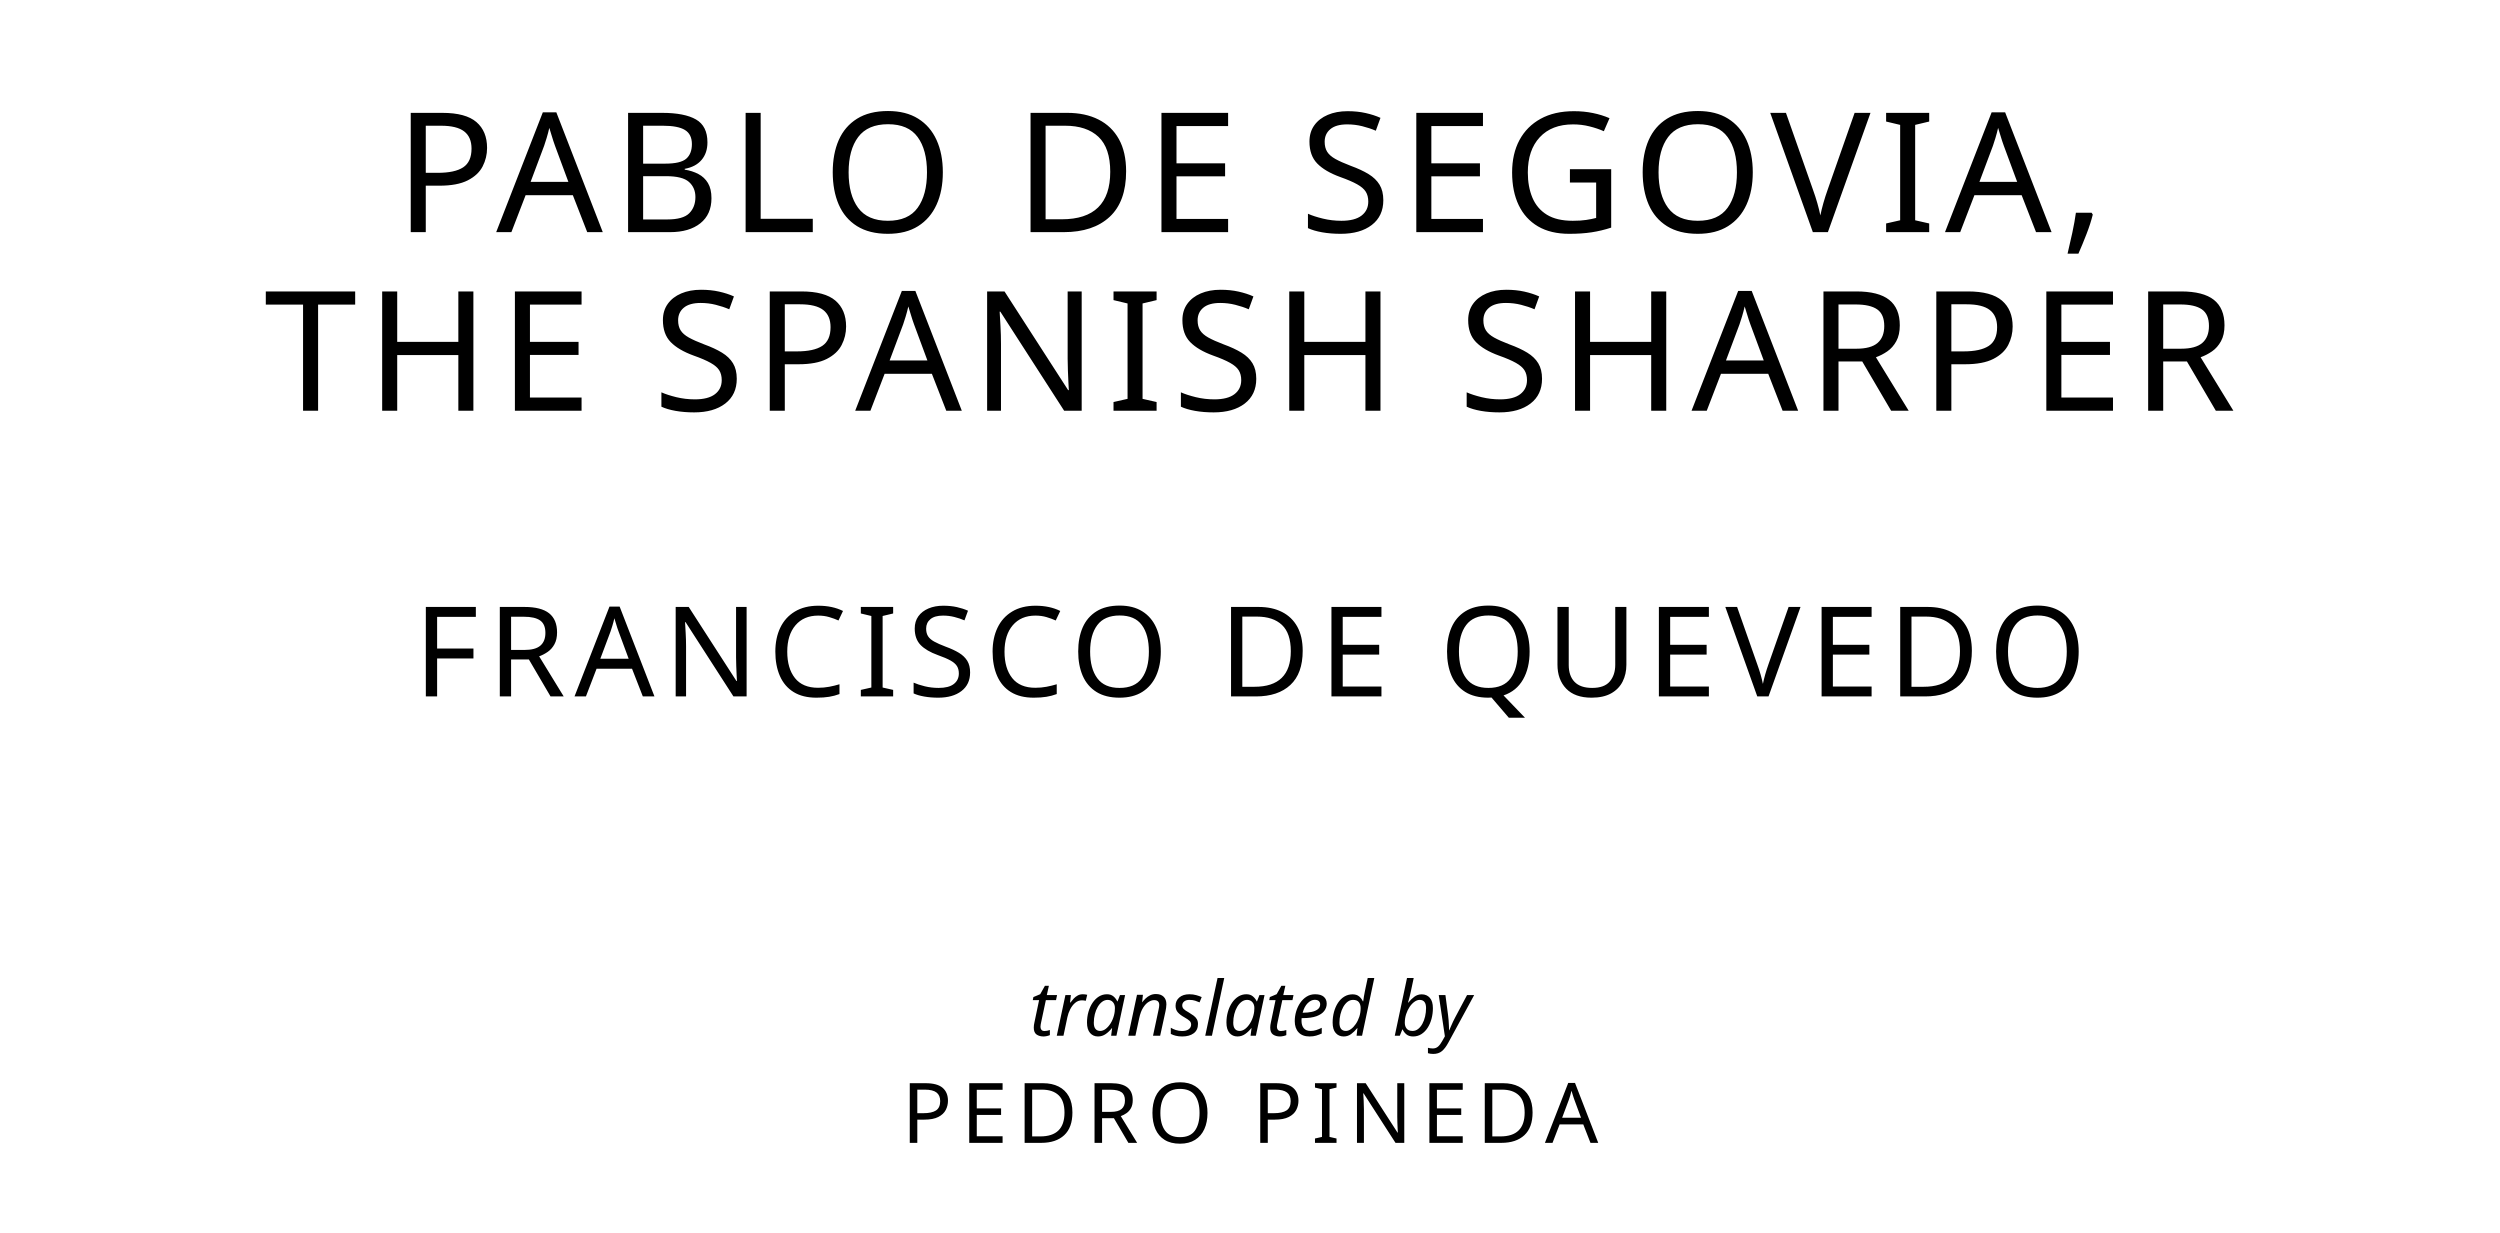
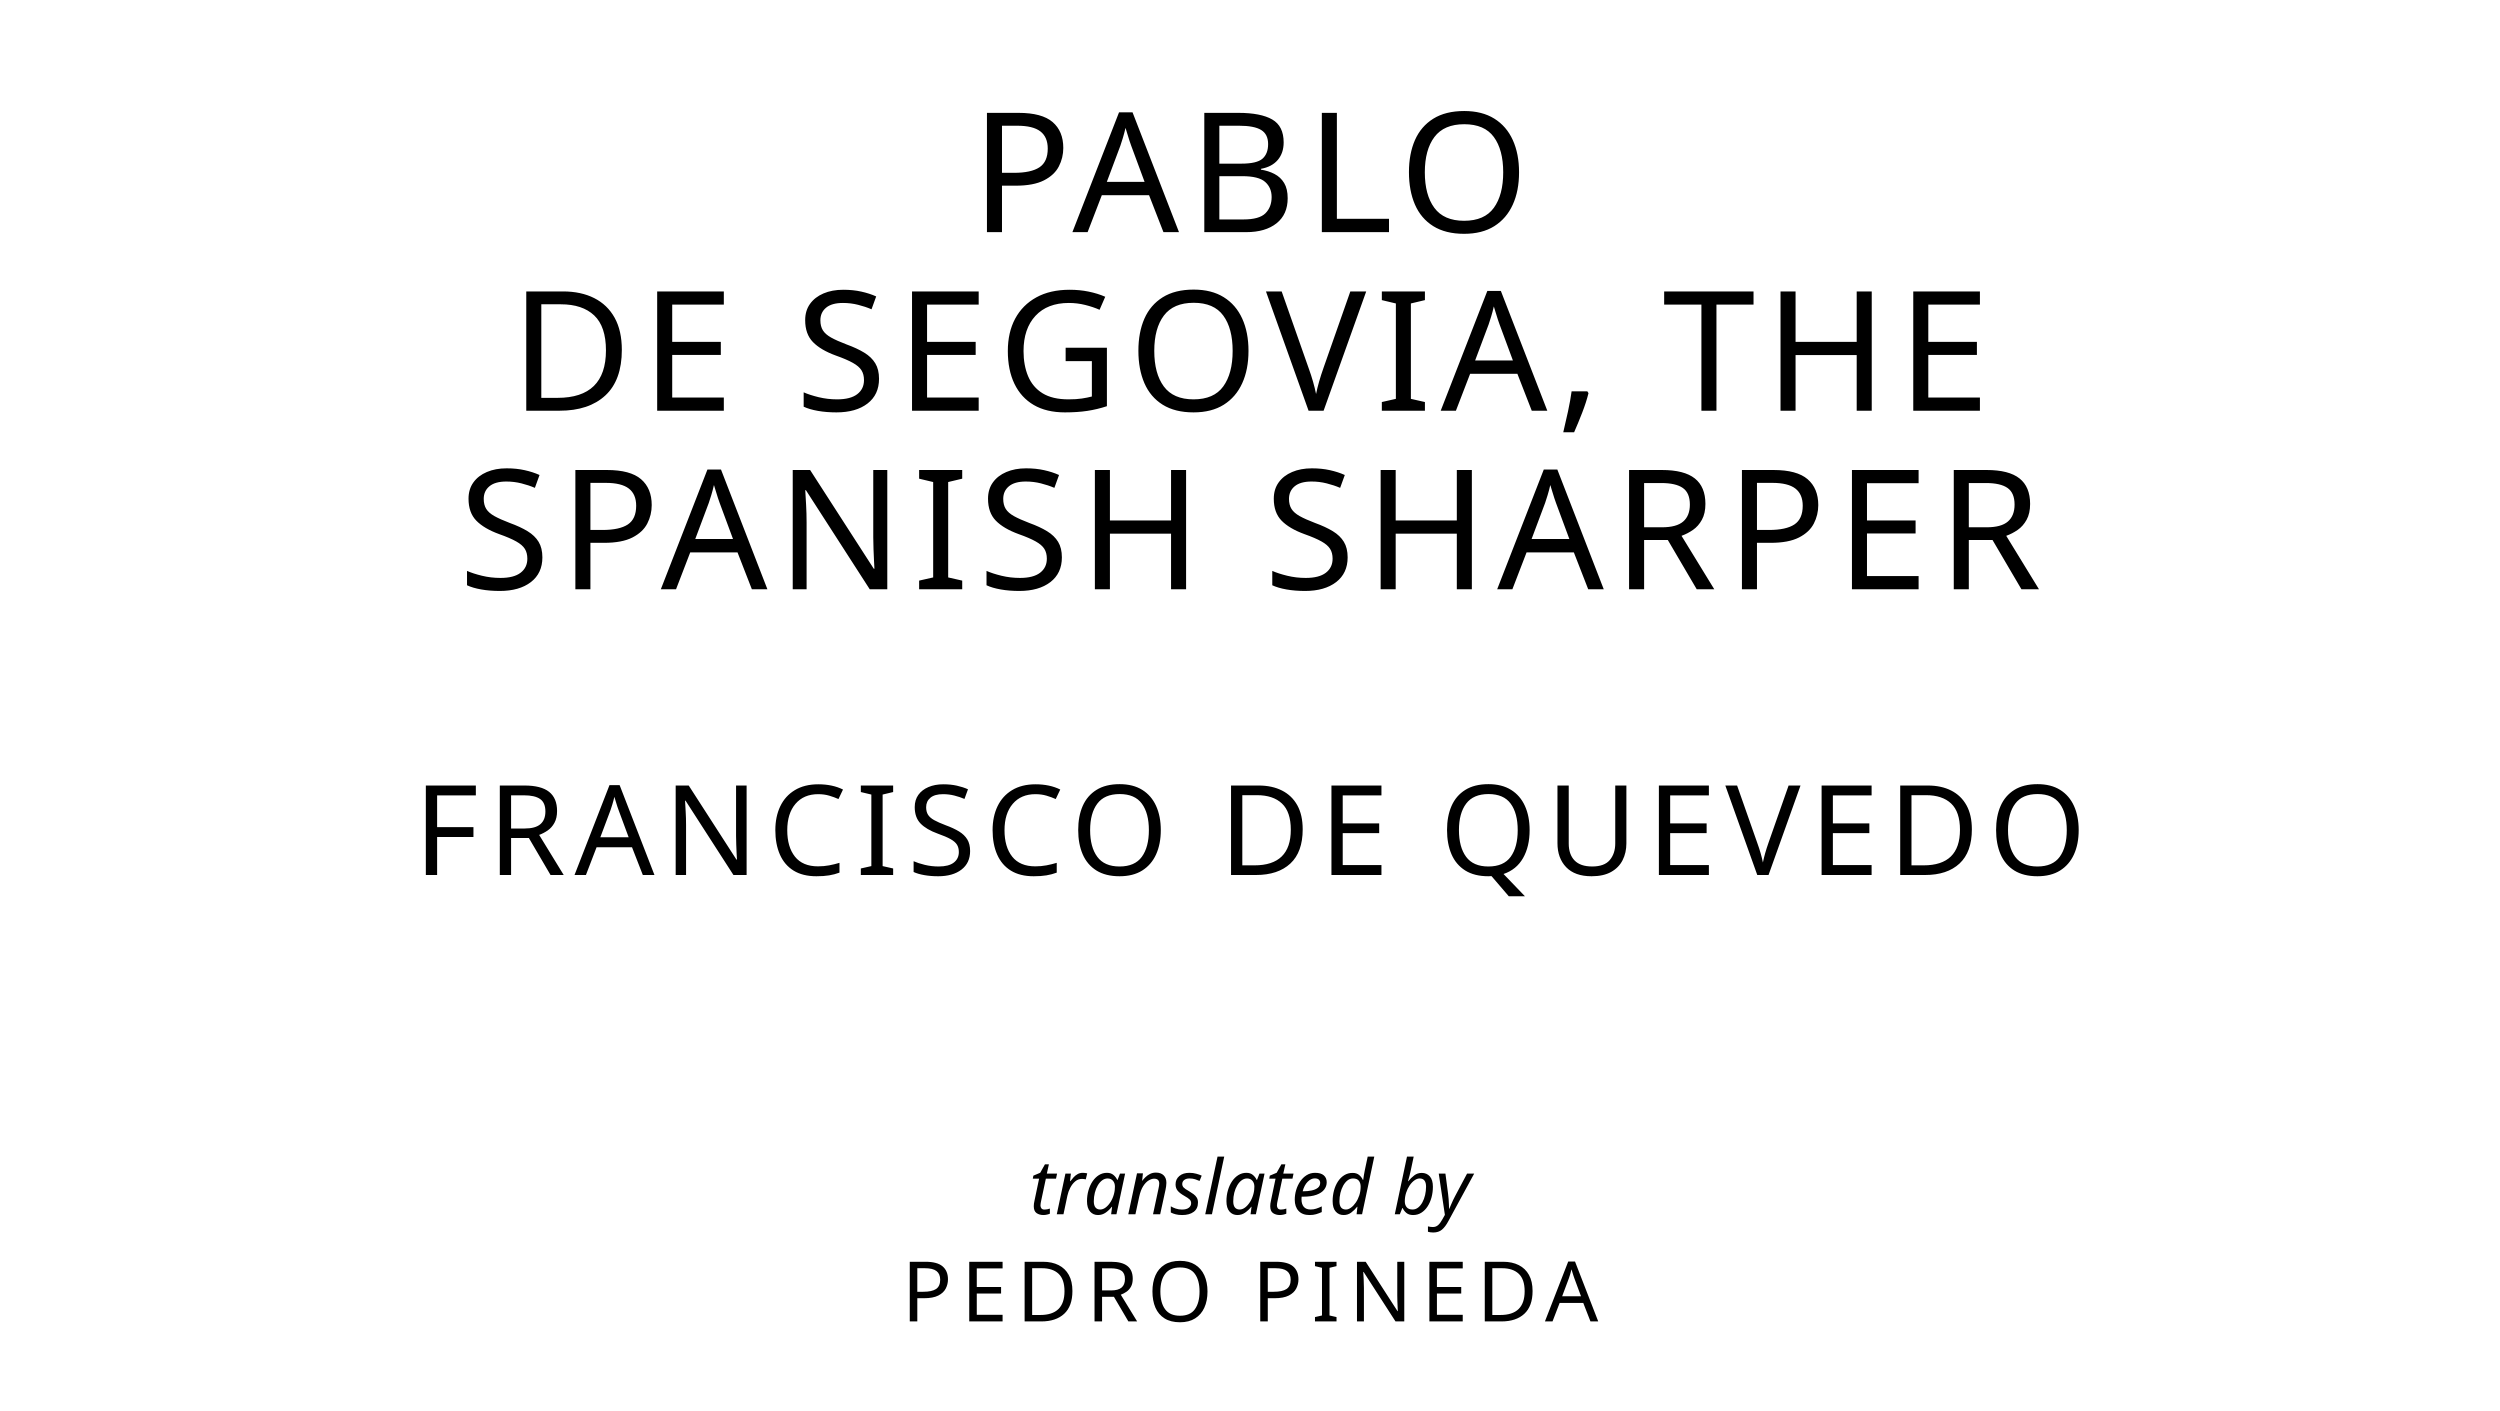
- <svg xmlns="http://www.w3.org/2000/svg" version="1.1" viewBox="0 0 1400 690">
+ <svg xmlns="http://www.w3.org/2000/svg" version="1.1" viewBox="0 0 1400 790">
  <style type="text/css">
		text{
			font-family: "League Spartan";
			letter-spacing: 5px;
			text-anchor: middle;
		}

		.title{
			font-size: 93.567px;
		}

		.author{
			font-size: 70.175px;
		}

		.contributor-descriptor{
			font-family: "OFL Sorts Mill Goudy";
			font-size: 42.508px;
			font-style: italic;
			letter-spacing: 0;
		}

		.contributor{
			font-size: 46.784px;
		}
	</style>
-   <text class="title" x="700" y="130">PABLO DE SEGOVIA,</text>
-   <text class="title" x="700" y="230">THE SPANISH SHARPER</text>
-   <text class="author" x="700" y="390">FRANCISCO DE QUEVEDO</text>
-   <text class="contributor-descriptor" x="700" y="580">translated by</text>
-   <text class="contributor" x="700" y="640">PEDRO PINEDA</text>
+   <text class="title" x="700" y="130">PABLO</text>
+   <text class="title" x="700" y="230">DE SEGOVIA, THE</text>
+   <text class="title" x="700" y="330">SPANISH SHARPER</text>
+   <text class="author" x="700" y="490">FRANCISCO DE QUEVEDO</text>
+   <text class="contributor-descriptor" x="700" y="680">translated by</text>
+   <text class="contributor" x="700" y="740">PEDRO PINEDA</text>
</svg>
